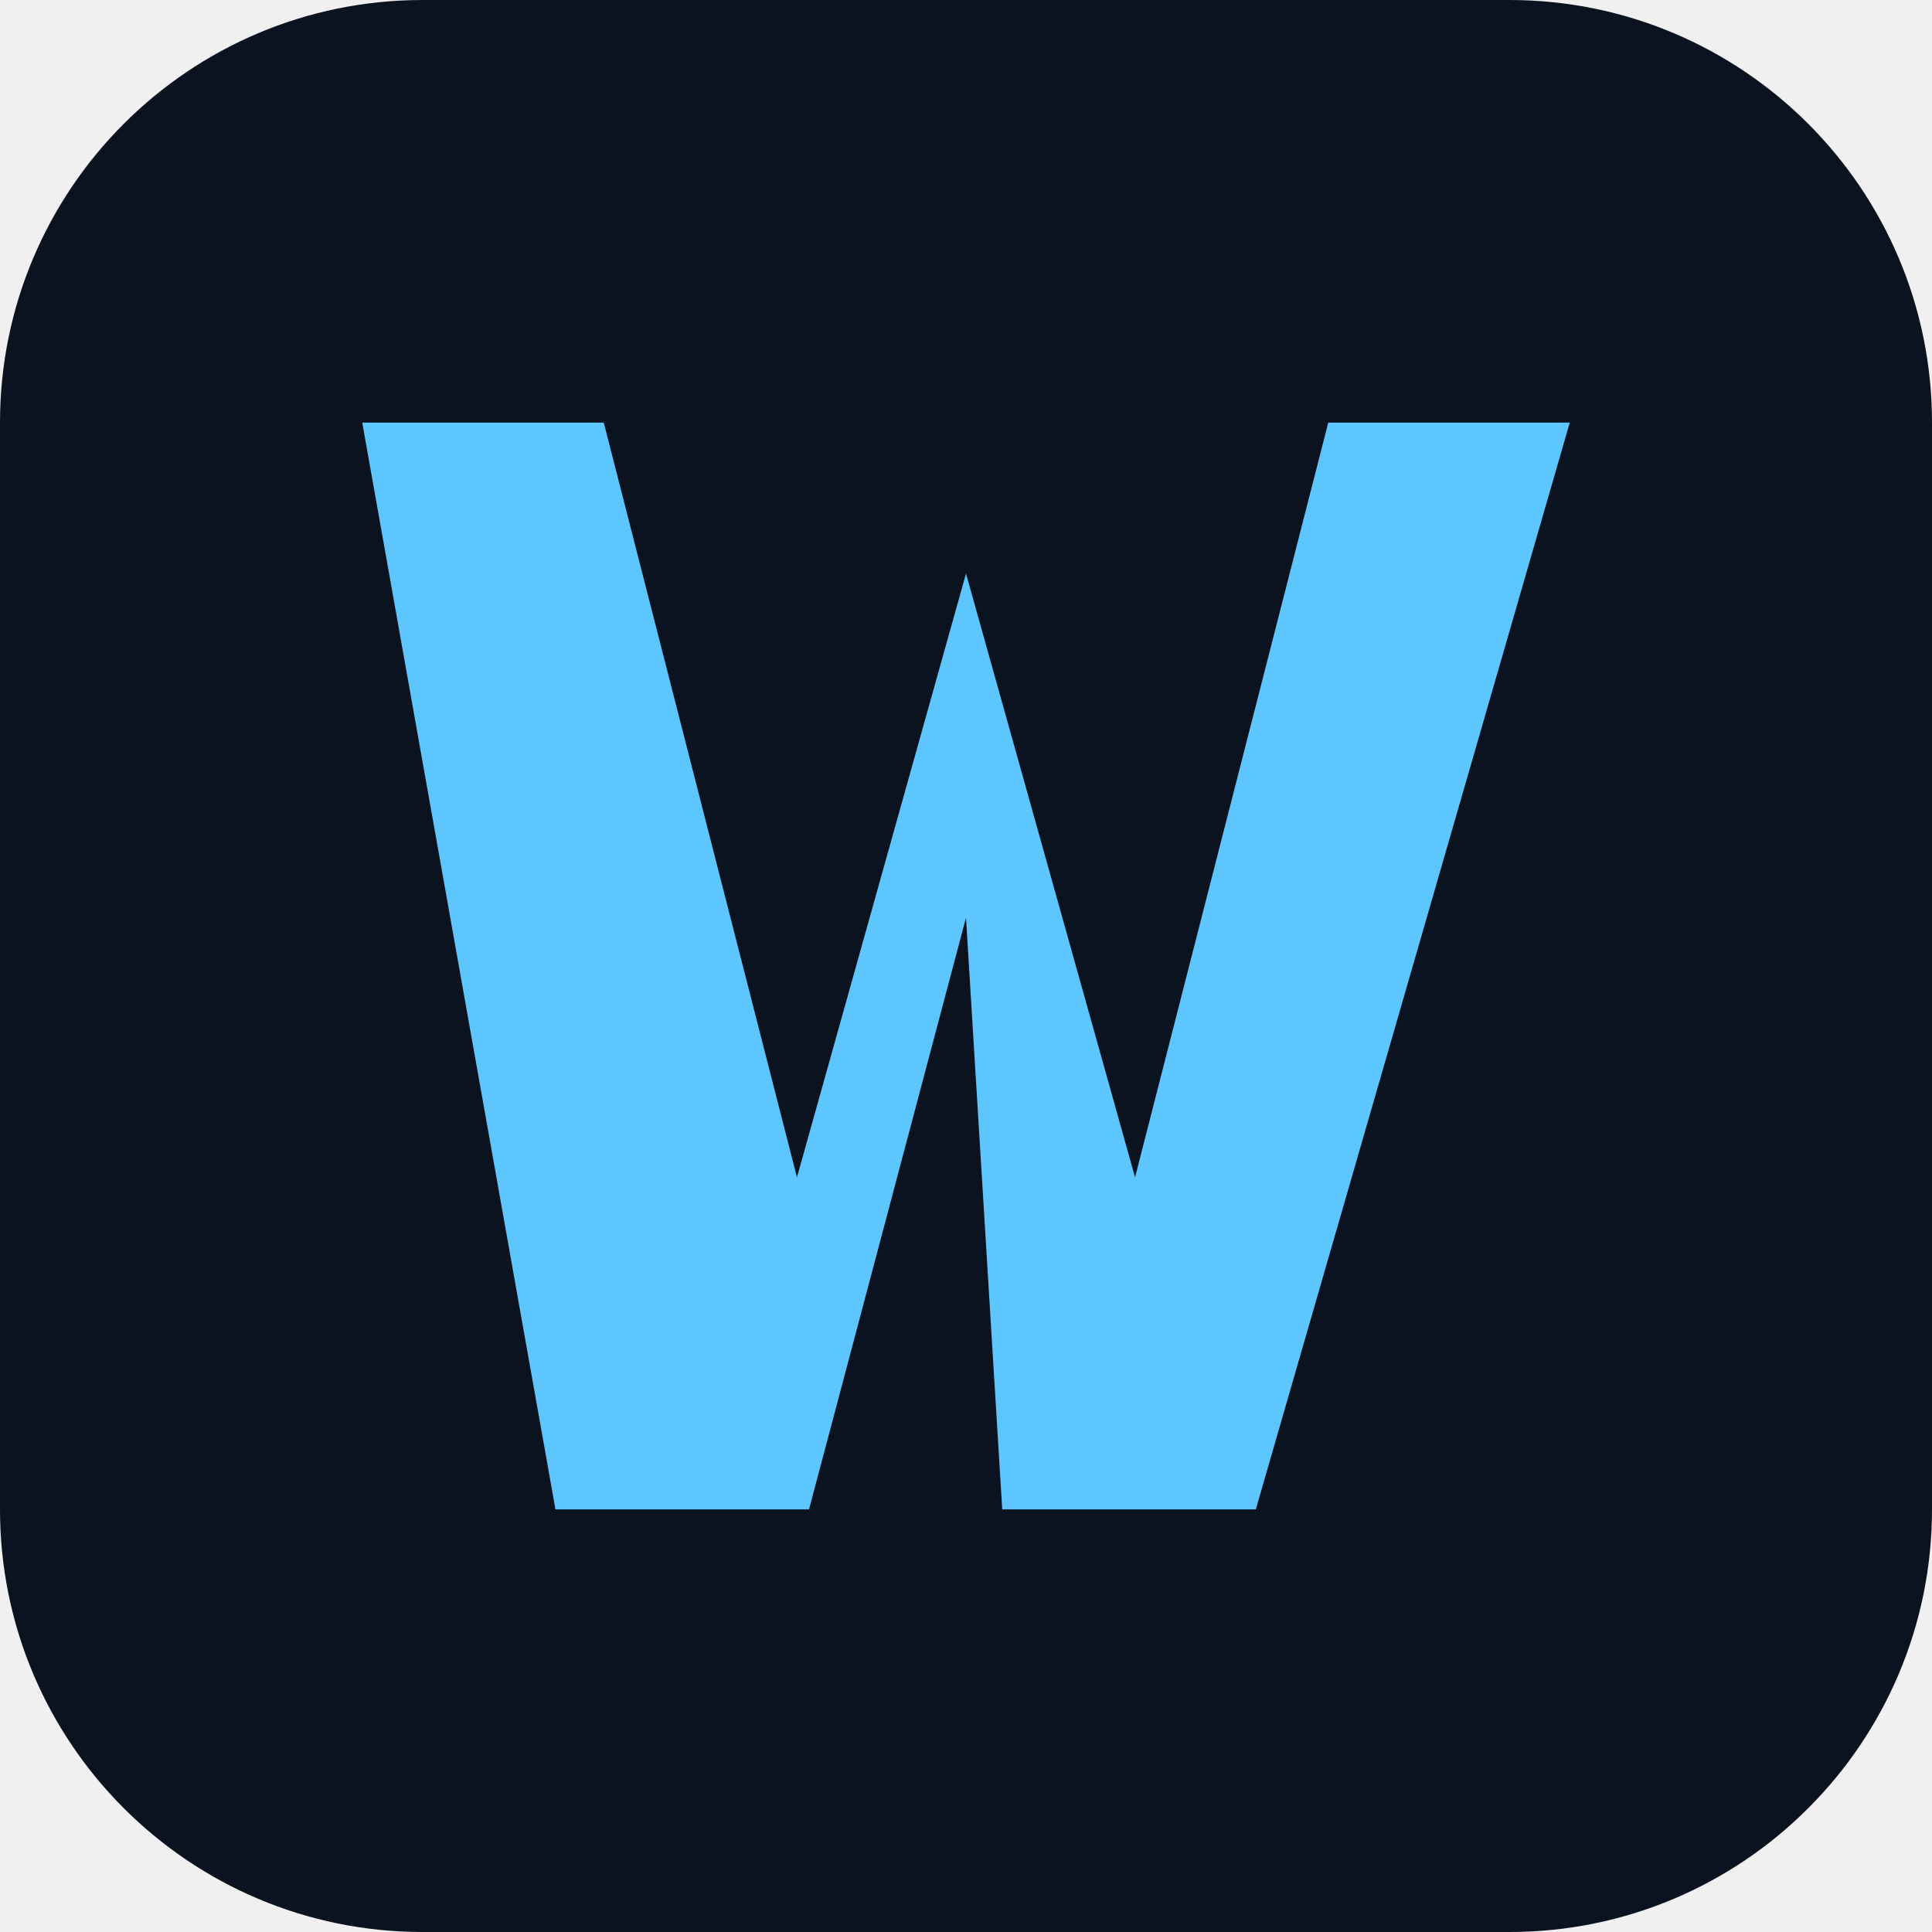
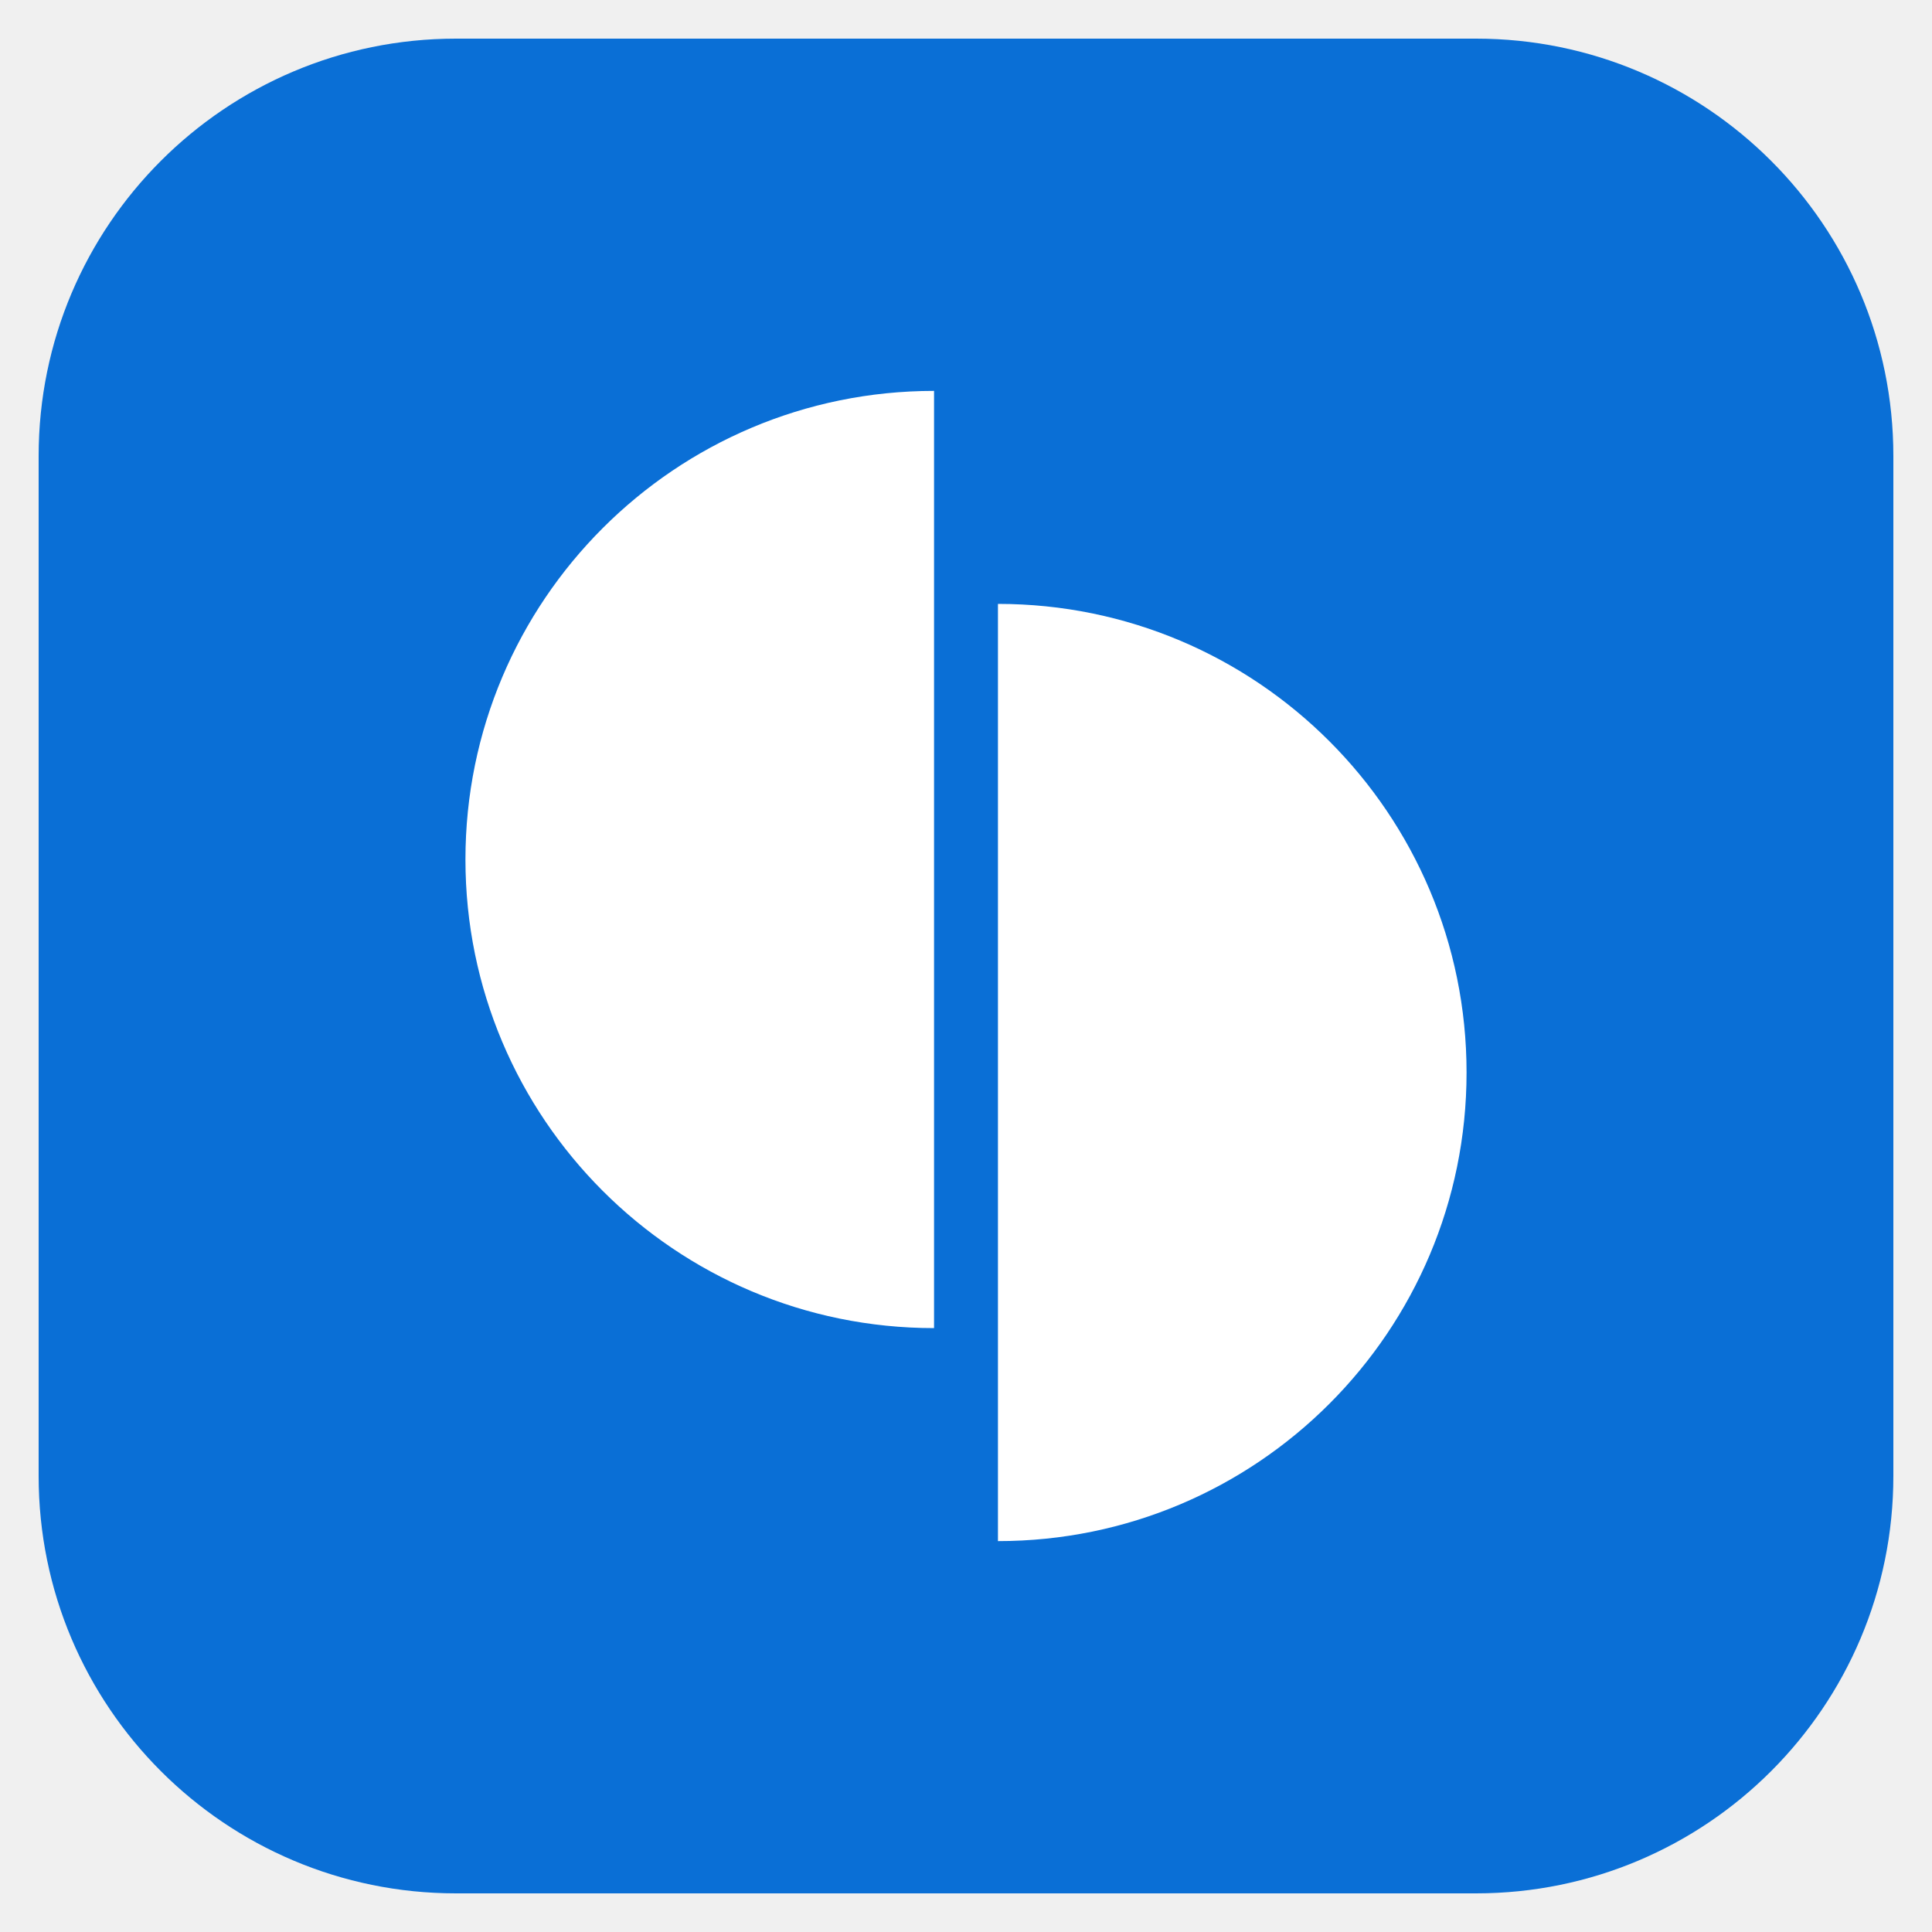
- <svg xmlns="http://www.w3.org/2000/svg" viewBox="0 0 32 32">
-   <rect width="32" height="32" rx="7" fill="#0b1220" />
-   <path fill="#5ec6ff" d="M6 7h4l3.2 12.5L16 9.5l2.8 10L22 7h4l-5.2 18h-4.2L16 15.2 13.4 25H9.2z" />
+ <svg xmlns="http://www.w3.org/2000/svg" viewBox="0 0 256 256" width="256" height="256">
+   <g transform="translate(5.12 5.12) scale(0.96)">
+     <rect width="256" height="256" rx="57.6" fill="#0a6fd6" />
+     <g transform="translate(33.92 33.92) scale(0.735)" fill="#ffffff">
+       <path fill="#ffffff" fill-rule="evenodd" d="M122 20A88 88 0 0 0 122 196ZM134 60A88 88 0 0 1 134 236Z" />
+     </g>
+   </g>
</svg>
